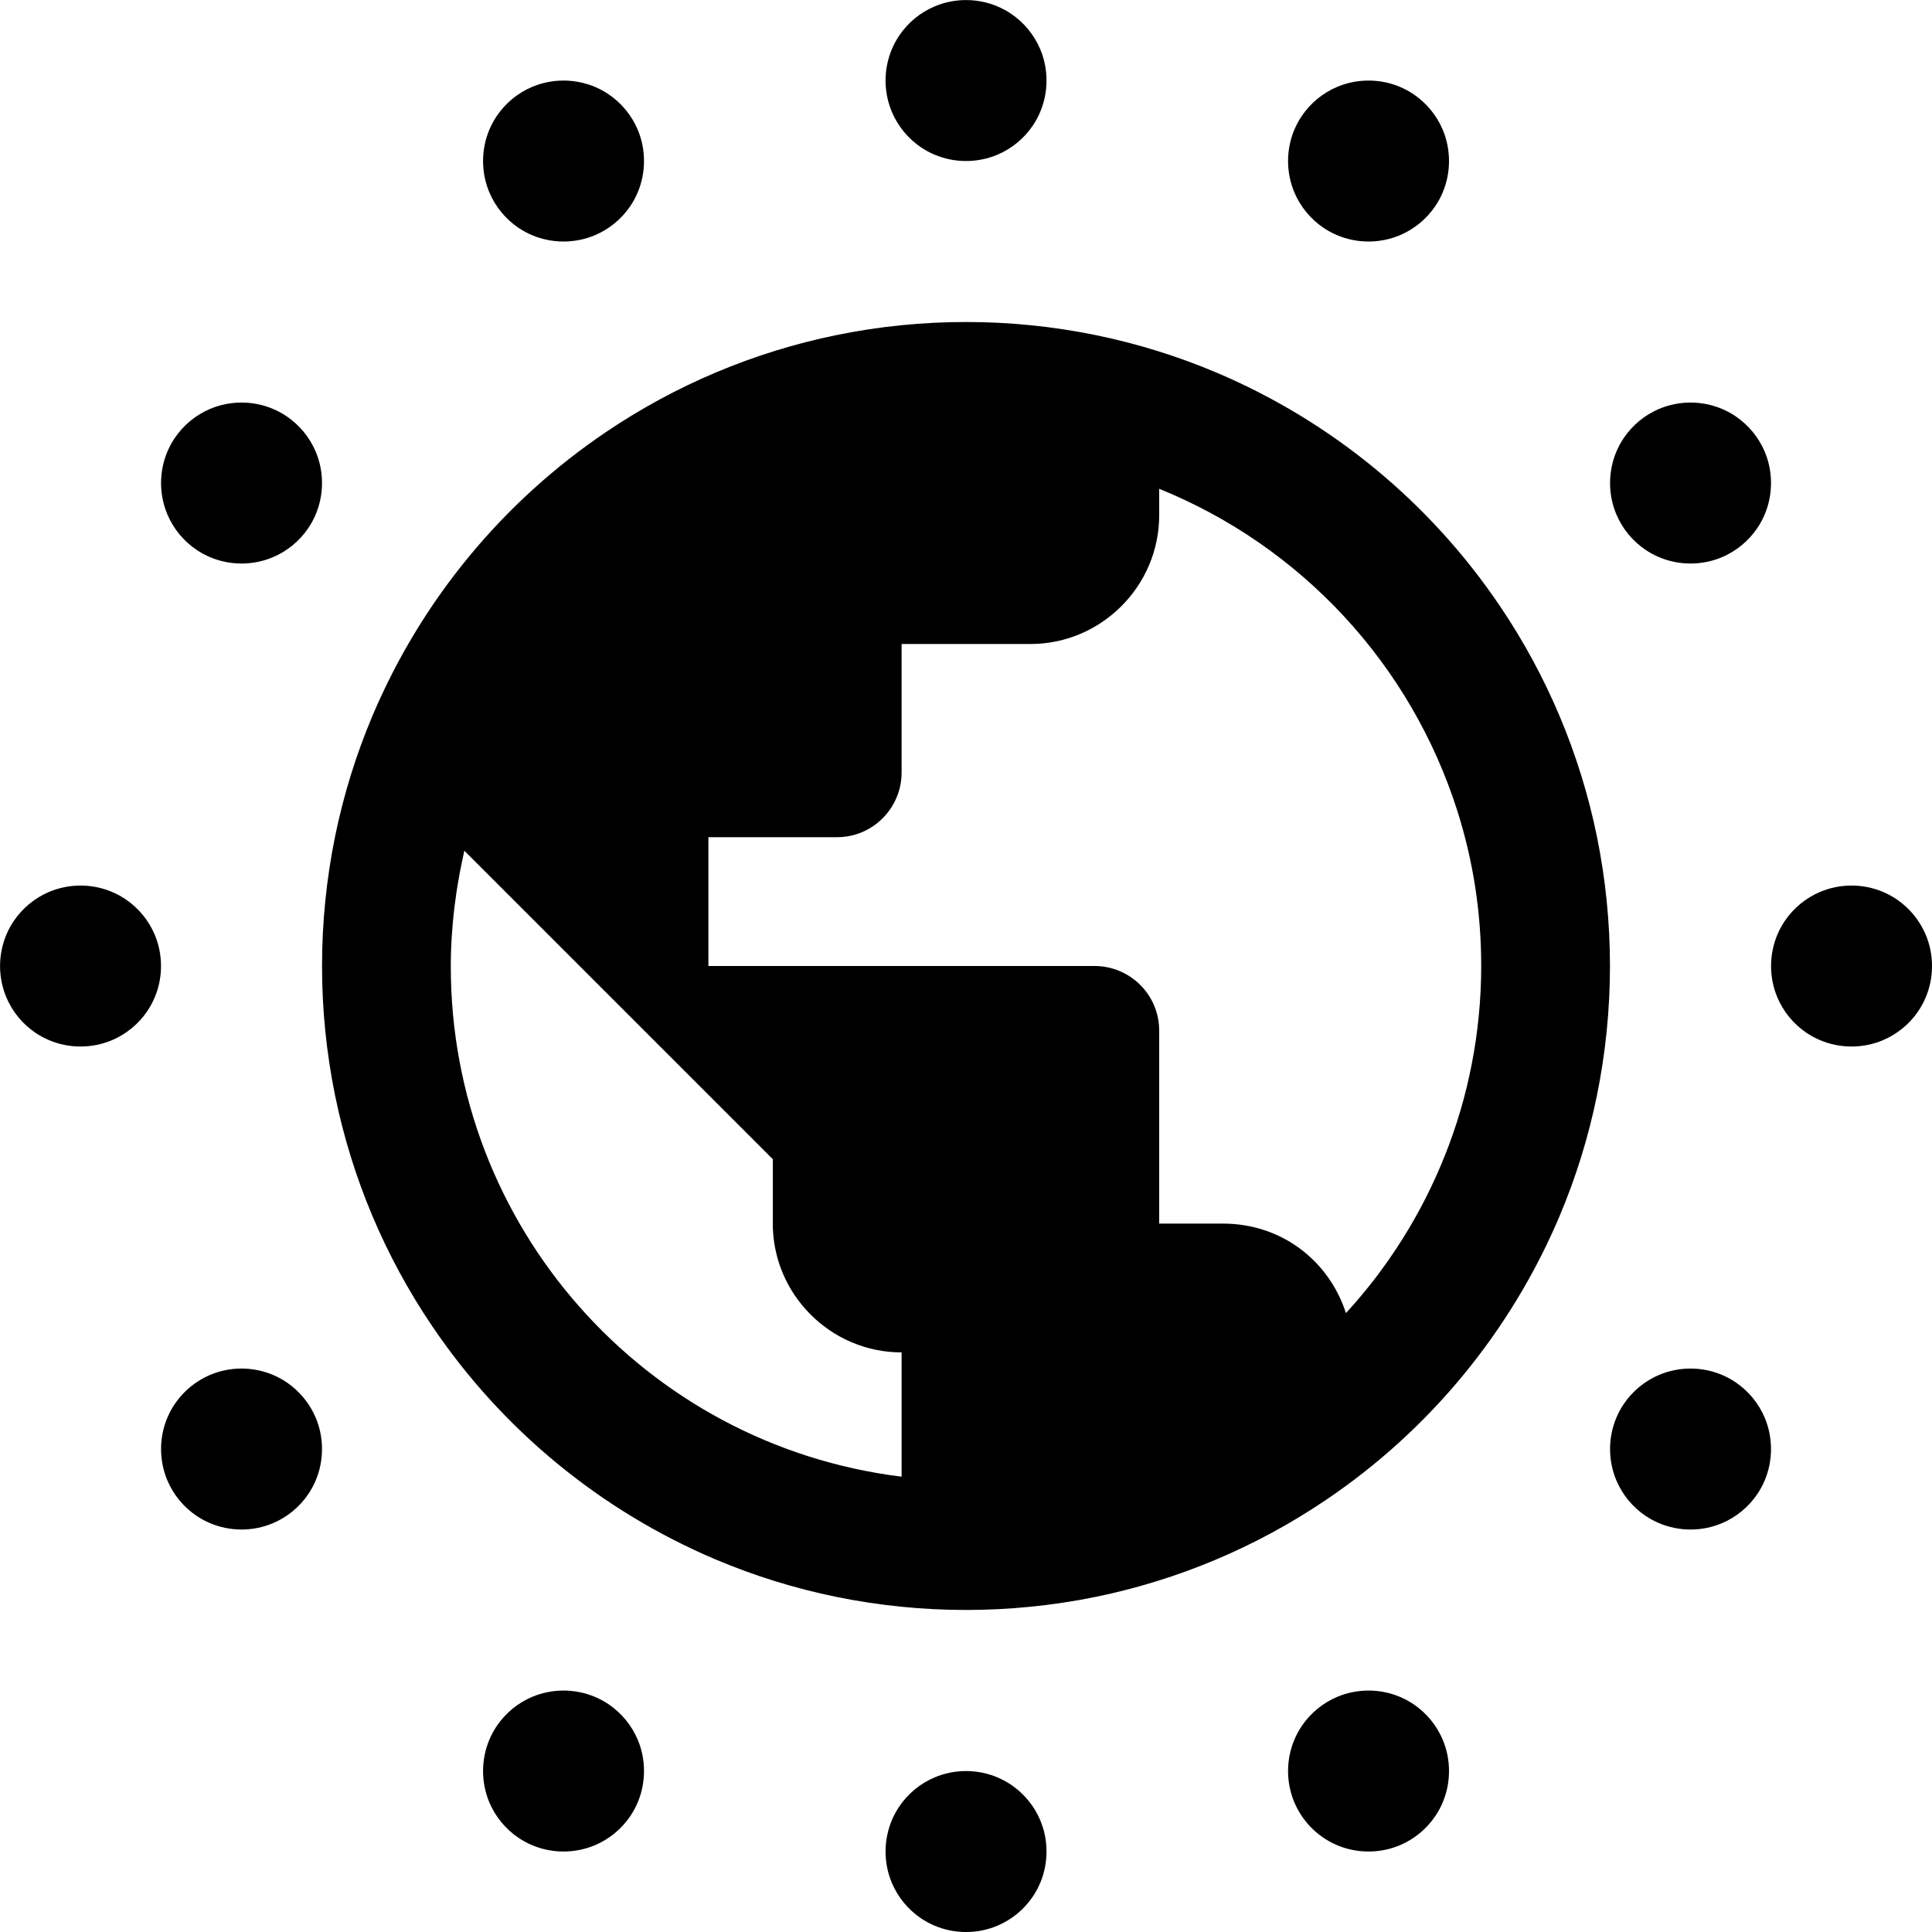
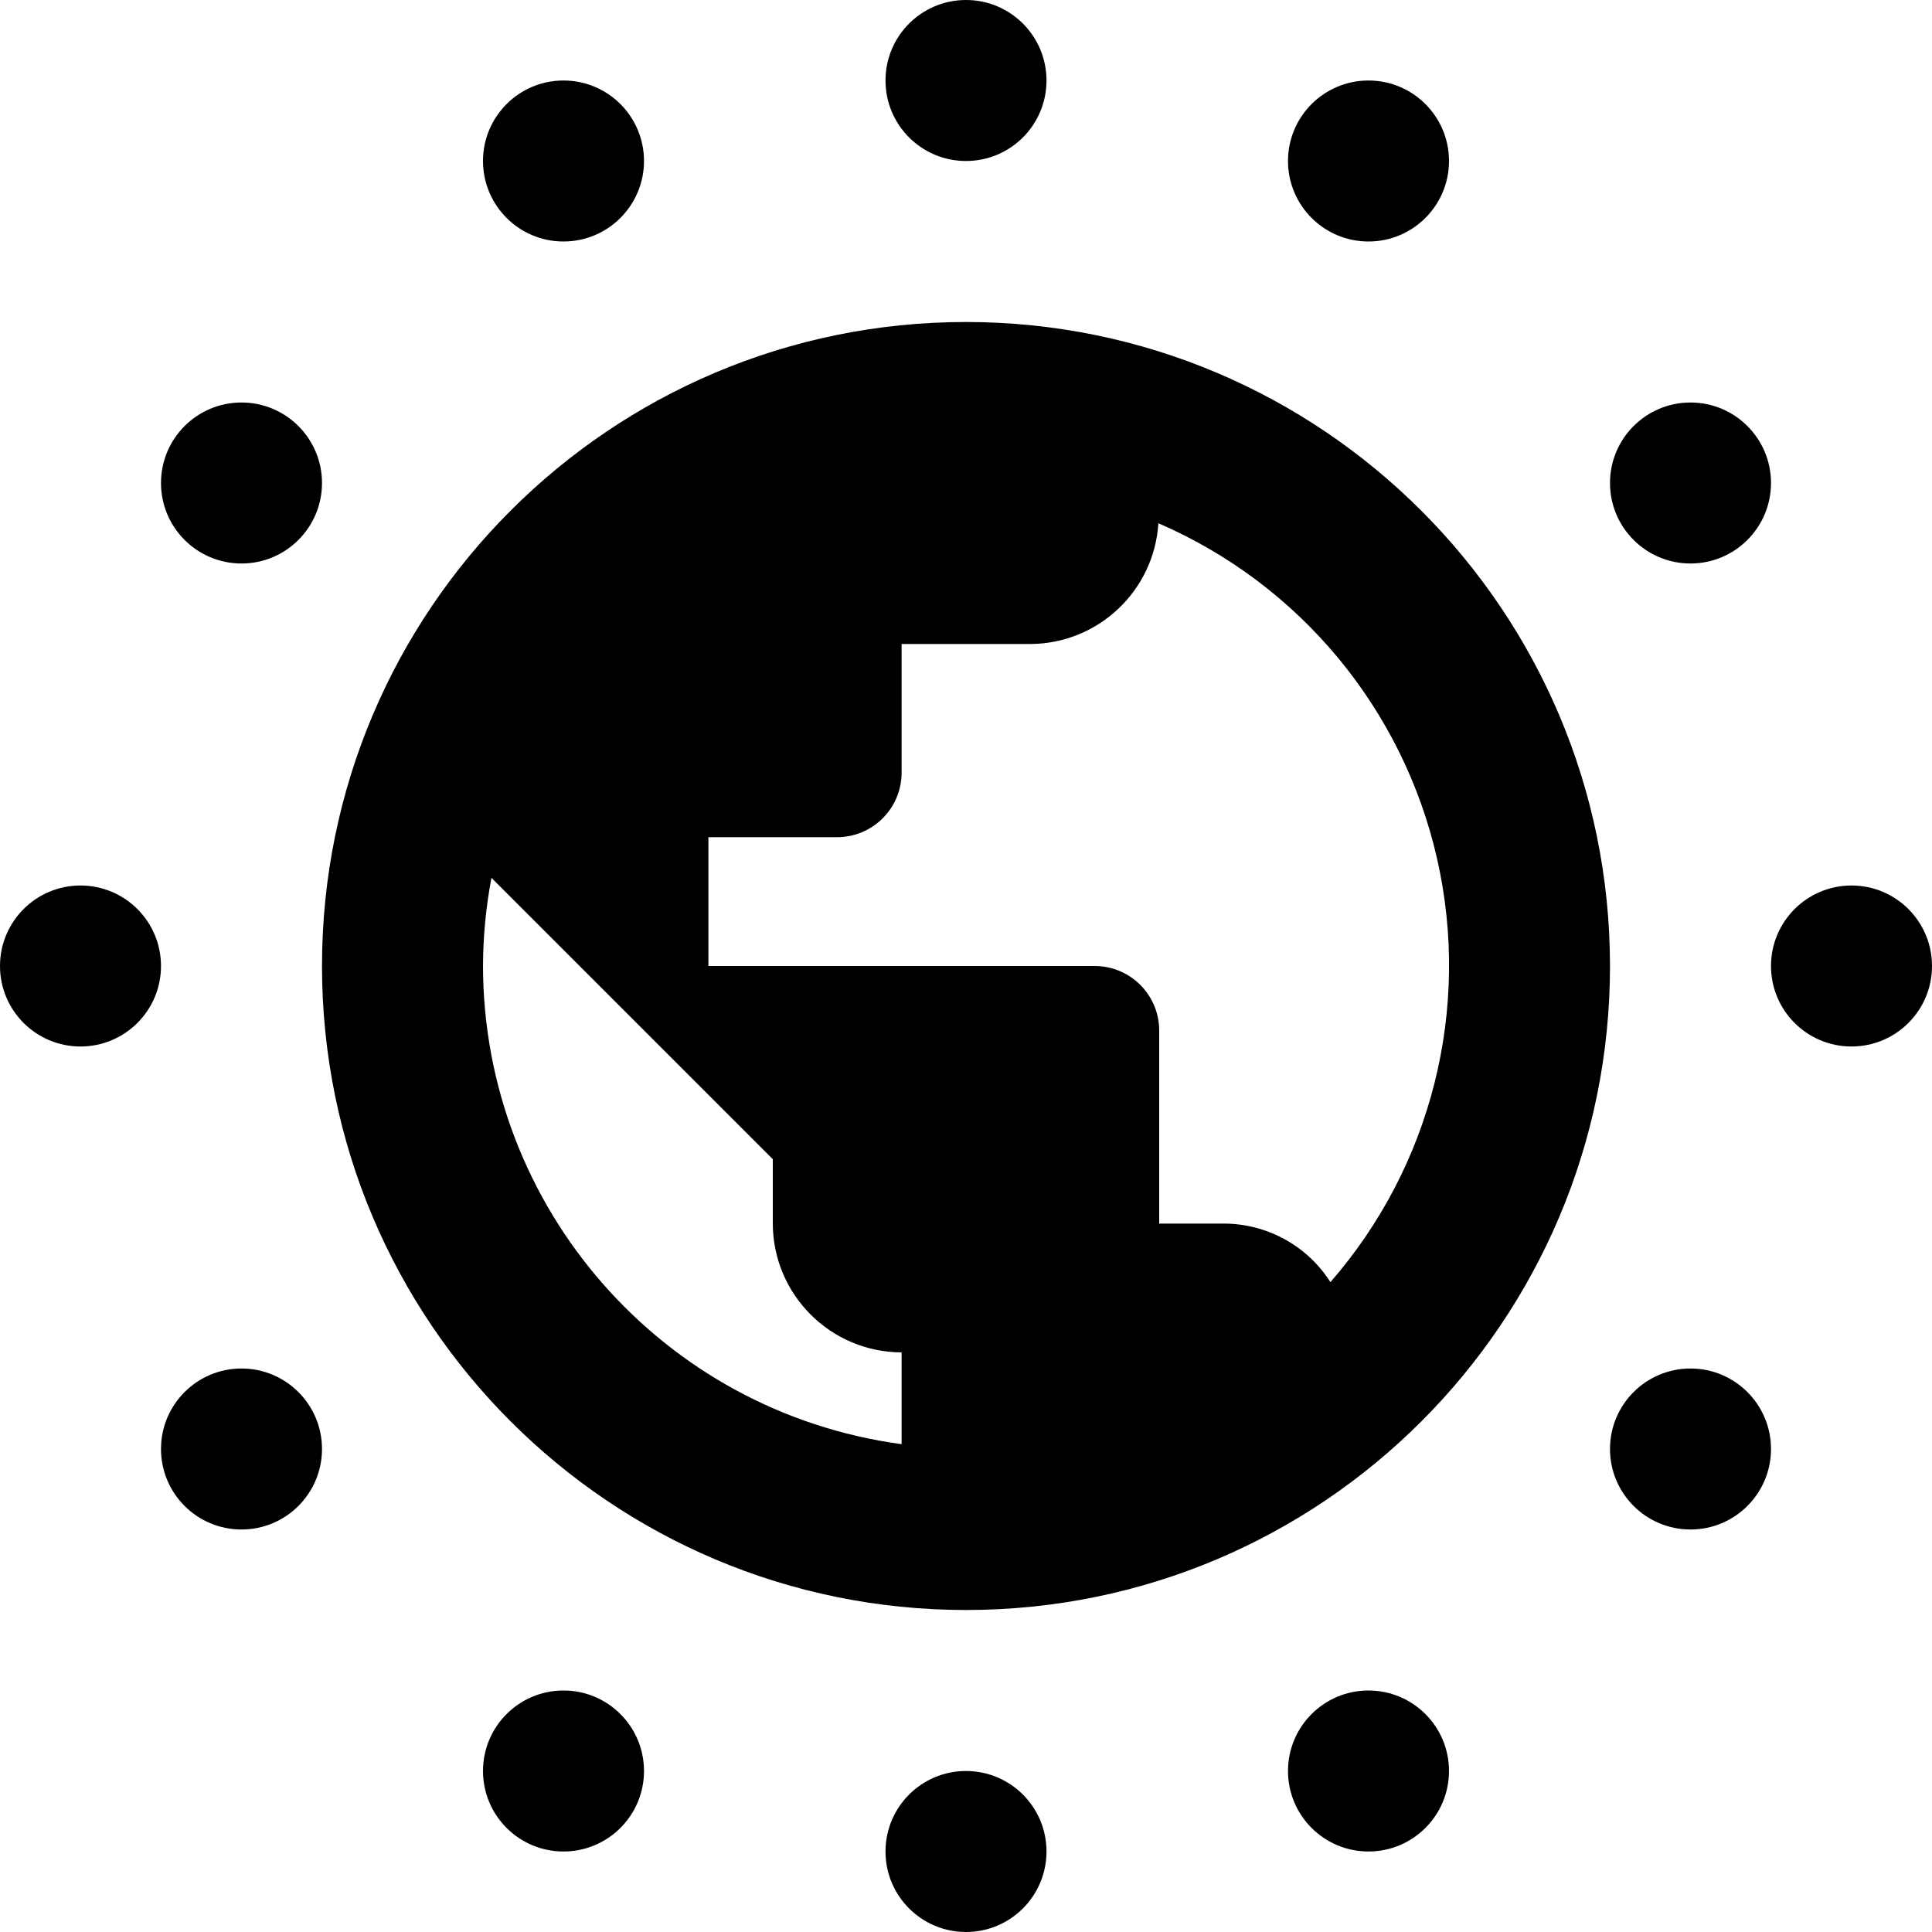
<svg xmlns="http://www.w3.org/2000/svg" id="Layer_1" data-name="Layer 1" viewBox="0 0 24 24">
-   <path d="M12,4a8.026,8.026,0,0,0-1.612.163A7.957,7.957,0,0,0,7.528,5.367,8.029,8.029,0,0,0,4.629,8.887a7.937,7.937,0,0,0-.466,1.501,8.067,8.067,0,0,0,0,3.223,7.957,7.957,0,0,0,1.204,2.86A8.029,8.029,0,0,0,8.887,19.371a7.937,7.937,0,0,0,1.501.466,8.067,8.067,0,0,0,3.223,0,7.957,7.957,0,0,0,2.86-1.204A8.029,8.029,0,0,0,19.371,15.113a7.937,7.937,0,0,0,.466-1.501,8.067,8.067,0,0,0,0-3.223,7.956,7.956,0,0,0-1.204-2.86A8.029,8.029,0,0,0,15.113,4.629a7.936,7.936,0,0,0-1.501-.466A8.026,8.026,0,0,0,12,4Zm-.8,14.344A6.384,6.384,0,0,1,5.6,12q0-.093.003-.185t.009-.183q.006-.091.014-.181T5.645,11.272q.011-.089.024-.178t.029-.176q.015-.088.033-.175T5.768,10.568l.479.479.479.479.479.479.479.479.479.479.479.479.479.479L9.6,14.4v.8a1.59,1.59,0,0,0,.274.893,1.62,1.62,0,0,0,.433.433,1.602,1.602,0,0,0,.272.148A1.585,1.585,0,0,0,11.2,16.8v1.544Zm5.52-2.032a1.635,1.635,0,0,0-.096-.234,1.608,1.608,0,0,0-.287-.403,1.577,1.577,0,0,0-.395-.294,1.568,1.568,0,0,0-.231-.098,1.585,1.585,0,0,0-.248-.061A1.634,1.634,0,0,0,15.2,15.2h-.8V12.8a.795.795,0,0,0-.137-.446.81.81,0,0,0-.216-.216.8.8,0,0,0-.136-.074A.793.793,0,0,0,13.6,12H8.8V10.4h1.6a.795.795,0,0,0,.446-.137.807.807,0,0,0,.29-.352A.793.793,0,0,0,11.2,9.6V8h1.6a1.59,1.59,0,0,0,.893-.274,1.62,1.62,0,0,0,.433-.433,1.602,1.602,0,0,0,.148-.272A1.585,1.585,0,0,0,14.4,6.4V6.072a6.412,6.412,0,0,1,3.705,4.005,6.336,6.336,0,0,1,.22.938A6.418,6.418,0,0,1,18.4,12q0,.312-.03.616-.029.304-.087.6-.057.295-.141.58-.084.285-.193.558-.109.273-.241.533-.132.26-.287.506-.155.246-.33.476Q16.915,16.099,16.72,16.312ZM24,12a1.005,1.005,0,0,1-.02.202.994.994,0,0,1-.15.358,1.003,1.003,0,0,1-.44.362.992.992,0,0,1-.188.058,1.01,1.01,0,0,1-.403,0,.994.994,0,0,1-.358-.15,1.003,1.003,0,0,1-.362-.44.993.993,0,0,1-.058-.188,1.01,1.01,0,0,1,0-.403.995.995,0,0,1,.15-.358,1.003,1.003,0,0,1,.44-.362.993.993,0,0,1,.188-.058,1.01,1.01,0,0,1,.403,0,.995.995,0,0,1,.358.15,1.003,1.003,0,0,1,.362.44.992.992,0,0,1,.058.188A1.005,1.005,0,0,1,24,12ZM22,6a1.005,1.005,0,0,1-.02.202.994.994,0,0,1-.15.358,1.003,1.003,0,0,1-.44.362.992.992,0,0,1-.188.058,1.01,1.01,0,0,1-.403,0,.994.994,0,0,1-.358-.15,1.003,1.003,0,0,1-.362-.44.993.993,0,0,1-.058-.188,1.01,1.01,0,0,1,0-.403.995.995,0,0,1,.15-.358,1.003,1.003,0,0,1,.44-.362.993.993,0,0,1,.188-.058,1.01,1.01,0,0,1,.403,0,.995.995,0,0,1,.358.15,1.003,1.003,0,0,1,.362.44.992.992,0,0,1,.058.188A1.005,1.005,0,0,1,22,6ZM18,2a1.005,1.005,0,0,1-.02.202.994.994,0,0,1-.15.358,1.003,1.003,0,0,1-.44.362.992.992,0,0,1-.188.058,1.01,1.01,0,0,1-.403,0,.994.994,0,0,1-.358-.15,1.003,1.003,0,0,1-.362-.44.993.993,0,0,1-.058-.188,1.01,1.01,0,0,1,0-.403.995.995,0,0,1,.15-.358,1.003,1.003,0,0,1,.44-.362.993.993,0,0,1,.188-.058,1.01,1.01,0,0,1,.403,0,.995.995,0,0,1,.358.15,1.003,1.003,0,0,1,.362.44.992.992,0,0,1,.058.188A1.005,1.005,0,0,1,18,2ZM13,1a1.005,1.005,0,0,1-.02.202.994.994,0,0,1-.15.358,1.003,1.003,0,0,1-.44.362.992.992,0,0,1-.188.058,1.01,1.01,0,0,1-.403,0,.994.994,0,0,1-.358-.15,1.003,1.003,0,0,1-.362-.44.993.993,0,0,1-.058-.188,1.01,1.01,0,0,1,0-.403.995.995,0,0,1,.15-.358,1.003,1.003,0,0,1,.44-.362.993.993,0,0,1,.188-.058,1.01,1.01,0,0,1,.403,0,.995.995,0,0,1,.358.15,1.003,1.003,0,0,1,.362.44.992.992,0,0,1,.058.188A1.005,1.005,0,0,1,13,1ZM8,2a1.005,1.005,0,0,1-.02.202.994.994,0,0,1-.15.358,1.003,1.003,0,0,1-.44.362.992.992,0,0,1-.188.058,1.01,1.01,0,0,1-.403,0,.994.994,0,0,1-.358-.15,1.003,1.003,0,0,1-.362-.44.993.993,0,0,1-.058-.188,1.01,1.01,0,0,1,0-.403.995.995,0,0,1,.15-.358,1.003,1.003,0,0,1,.44-.362.993.993,0,0,1,.188-.058,1.01,1.01,0,0,1,.403,0,.995.995,0,0,1,.358.15,1.003,1.003,0,0,1,.362.44.992.992,0,0,1,.058.188A1.005,1.005,0,0,1,8,2ZM4,6a1.005,1.005,0,0,1-.02.202.994.994,0,0,1-.15.358,1.003,1.003,0,0,1-.44.362.992.992,0,0,1-.188.058,1.01,1.01,0,0,1-.403,0,.994.994,0,0,1-.358-.15,1.003,1.003,0,0,1-.362-.44.993.993,0,0,1-.058-.188,1.01,1.01,0,0,1,0-.403.995.995,0,0,1,.15-.358,1.003,1.003,0,0,1,.44-.362.993.993,0,0,1,.188-.058,1.01,1.01,0,0,1,.403,0,.995.995,0,0,1,.358.15,1.003,1.003,0,0,1,.362.44.992.992,0,0,1,.058.188A1.005,1.005,0,0,1,4,6ZM2,12a1.005,1.005,0,0,1-.02.202.994.994,0,0,1-.15.358,1.003,1.003,0,0,1-.44.362.992.992,0,0,1-.188.058,1.01,1.01,0,0,1-.403,0,.994.994,0,0,1-.358-.15,1.003,1.003,0,0,1-.362-.44.993.993,0,0,1-.058-.188,1.01,1.01,0,0,1,0-.403.995.995,0,0,1,.15-.358,1.003,1.003,0,0,1,.44-.362.993.993,0,0,1,.188-.058,1.01,1.01,0,0,1,.403,0,.995.995,0,0,1,.358.15,1.003,1.003,0,0,1,.362.44.992.992,0,0,1,.058.188A1.005,1.005,0,0,1,2,12Zm2,6a1.005,1.005,0,0,1-.02.202.994.994,0,0,1-.15.358,1.003,1.003,0,0,1-.44.362.992.992,0,0,1-.188.058,1.01,1.01,0,0,1-.403,0,.994.994,0,0,1-.358-.15,1.003,1.003,0,0,1-.362-.44.993.993,0,0,1-.058-.188,1.01,1.01,0,0,1,0-.403.995.995,0,0,1,.15-.358,1.003,1.003,0,0,1,.44-.362.993.993,0,0,1,.188-.058,1.01,1.01,0,0,1,.403,0,.995.995,0,0,1,.358.15,1.003,1.003,0,0,1,.362.44.992.992,0,0,1,.058.188A1.005,1.005,0,0,1,4,18Zm4,4a1.005,1.005,0,0,1-.02.202.994.994,0,0,1-.15.358,1.003,1.003,0,0,1-.44.362.992.992,0,0,1-.188.058,1.01,1.01,0,0,1-.403,0,.994.994,0,0,1-.358-.15,1.003,1.003,0,0,1-.362-.44.993.993,0,0,1-.058-.188,1.01,1.01,0,0,1,0-.403.995.995,0,0,1,.15-.358,1.003,1.003,0,0,1,.44-.362.993.993,0,0,1,.188-.058,1.01,1.01,0,0,1,.403,0,.995.995,0,0,1,.358.15,1.003,1.003,0,0,1,.362.44.992.992,0,0,1,.058.188A1.005,1.005,0,0,1,8,22Zm5,1a1.005,1.005,0,0,1-.02.202.994.994,0,0,1-.15.358,1.003,1.003,0,0,1-.44.362.992.992,0,0,1-.188.058,1.01,1.01,0,0,1-.403,0,.994.994,0,0,1-.358-.15,1.003,1.003,0,0,1-.362-.44.993.993,0,0,1-.058-.188,1.01,1.01,0,0,1,0-.403.995.995,0,0,1,.15-.358,1.003,1.003,0,0,1,.44-.362.993.993,0,0,1,.188-.058,1.01,1.01,0,0,1,.403,0,.995.995,0,0,1,.358.15,1.003,1.003,0,0,1,.362.44.992.992,0,0,1,.058.188A1.005,1.005,0,0,1,13,23Zm9-5a1.005,1.005,0,0,1-.02.202.994.994,0,0,1-.15.358,1.003,1.003,0,0,1-.44.362.992.992,0,0,1-.188.058,1.01,1.01,0,0,1-.403,0,.994.994,0,0,1-.358-.15,1.003,1.003,0,0,1-.362-.44.993.993,0,0,1-.058-.188,1.01,1.01,0,0,1,0-.403.995.995,0,0,1,.15-.358,1.003,1.003,0,0,1,.44-.362.993.993,0,0,1,.188-.058,1.01,1.01,0,0,1,.403,0,.995.995,0,0,1,.358.15,1.003,1.003,0,0,1,.362.44.992.992,0,0,1,.058.188A1.005,1.005,0,0,1,22,18Zm-4,4a1.005,1.005,0,0,1-.02.202.994.994,0,0,1-.15.358,1.003,1.003,0,0,1-.44.362.992.992,0,0,1-.188.058,1.01,1.01,0,0,1-.403,0,.994.994,0,0,1-.358-.15,1.003,1.003,0,0,1-.362-.44.993.993,0,0,1-.058-.188,1.01,1.01,0,0,1,0-.403.995.995,0,0,1,.15-.358,1.003,1.003,0,0,1,.44-.362.993.993,0,0,1,.188-.058,1.01,1.01,0,0,1,.403,0,.995.995,0,0,1,.358.15,1.003,1.003,0,0,1,.362.44.992.992,0,0,1,.058.188A1.005,1.005,0,0,1,18,22Z" />
+   <path d="M12,4a8,8,0,1,0,8,8A8.003,8.003,0,0,0,12,4ZM6,12a5.997,5.997,0,0,1,.105-1.095L9.6,14.4V15.2a1.605,1.605,0,0,0,1.6,1.6v1.14A6.004,6.004,0,0,1,6,12Zm9.2,3.2h-.8V12.8a.802.802,0,0,0-.8-.8H8.8V10.4h1.6a.802.802,0,0,0,.8-.8V8h1.6a1.601,1.601,0,0,0,1.59-1.5,5.985,5.985,0,0,1,2.137,9.427A1.571,1.571,0,0,0,15.2,15.2ZM13,1a1,1,0,1,1-1-1A1,1,0,0,1,13,1Zm5,1a1,1,0,1,1-1-1A1,1,0,0,1,18,2Zm4,4a1,1,0,1,1-1-1A1,1,0,0,1,22,6Zm2,6a1,1,0,1,1-1-1A1,1,0,0,1,24,12Zm-2,6a1,1,0,1,1-1-1A1,1,0,0,1,22,18Zm-4,4a1,1,0,1,1-1-1A1,1,0,0,1,18,22Zm-5,1a1,1,0,1,1-1-1A1,1,0,0,1,13,23ZM8,22a1,1,0,1,1-1-1A1,1,0,0,1,8,22ZM4,18a1,1,0,1,1-1-1A1,1,0,0,1,4,18ZM2,12a1,1,0,1,1-1-1A1,1,0,0,1,2,12ZM4,6A1,1,0,1,1,3,5,1,1,0,0,1,4,6ZM8,2A1,1,0,1,1,7,1,1,1,0,0,1,8,2Z" />
</svg>
